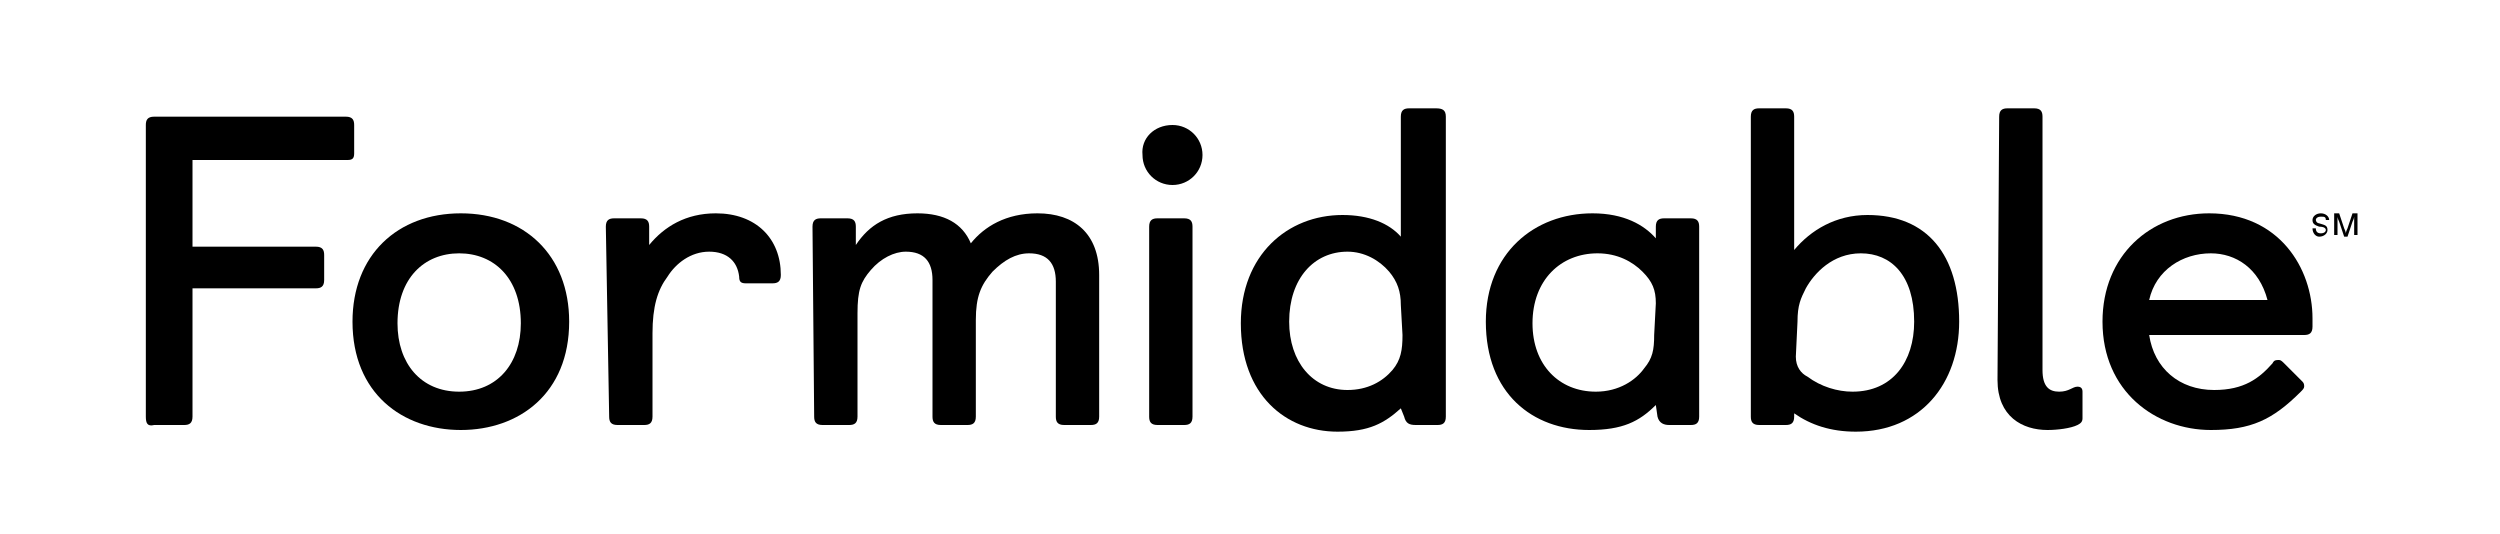
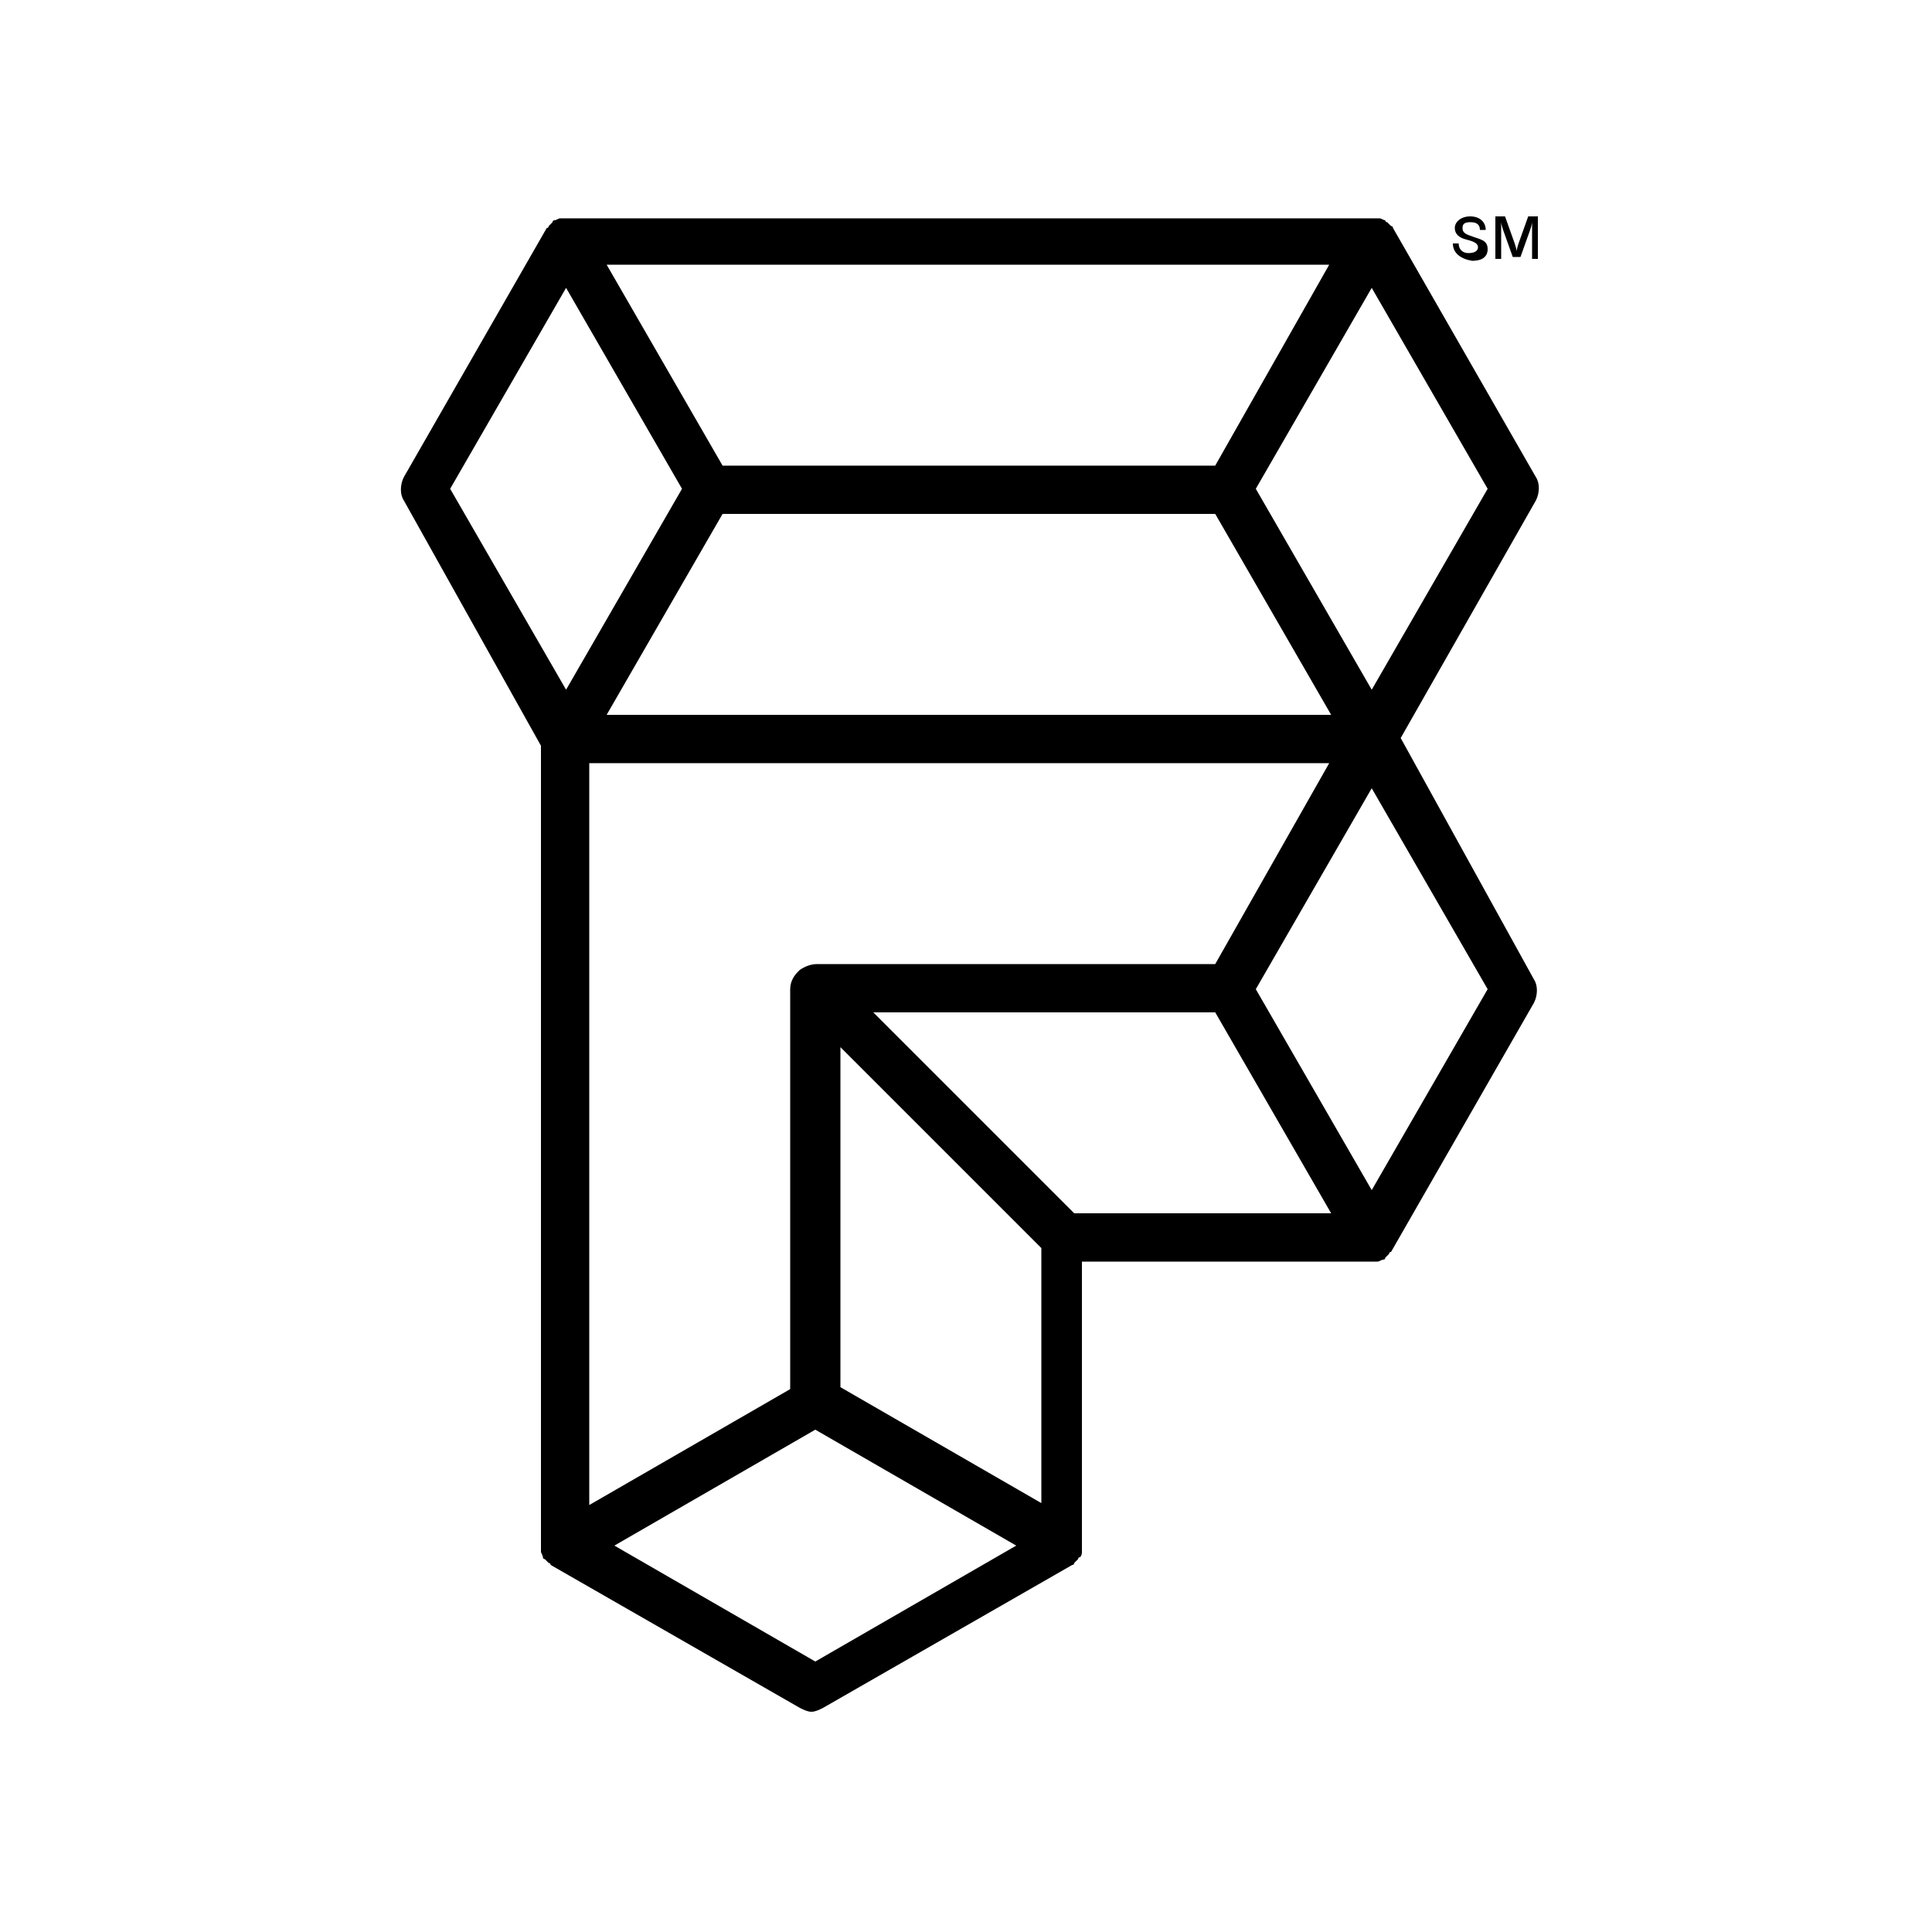
- <svg xmlns="http://www.w3.org/2000/svg" version="1.1" id="Layer_1" x="0px" y="0px" width="150" height="32" viewBox="0 0 134.3 32" style="enable-background:new 0 0 134.3 32;" xml:space="preserve">
+ <svg xmlns="http://www.w3.org/2000/svg" version="1.1" id="Layer_1" x="0px" y="0px" viewBox="0 0 100 100" style="enable-background:new 0 0 100 100;" xml:space="preserve">
+   <style type="text/css">
+ 	.st0{fill:#000000;}
+ 	</style>
  <g>
    <g>
-       <g>
-         <path d="M0.9,7.5C0.9,7.2,1,7,1.4,7h11.5c0.4,0,0.5,0.2,0.5,0.5v1.7c0,0.3-0.1,0.4-0.4,0.4H3.7v5.2h7.4c0.4,0,0.5,0.2,0.5,0.5     v1.5c0,0.4-0.2,0.5-0.5,0.5H3.7V25c0,0.4-0.2,0.5-0.5,0.5H1.4C1,25.6,0.9,25.4,0.9,25V7.5L0.9,7.5z" />
-         <path d="M13.3,19.3c0-4,2.7-6.5,6.5-6.5s6.5,2.5,6.5,6.5c0,4.3-3,6.5-6.5,6.5S13.3,23.6,13.3,19.3z M23.4,19.4     c0-2.7-1.6-4.2-3.7-4.2S16,16.7,16,19.4c0,2.4,1.4,4.1,3.7,4.1S23.4,21.8,23.4,19.4z" />
-         <path d="M28.5,13.6c0-0.4,0.2-0.5,0.5-0.5h1.6c0.4,0,0.5,0.2,0.5,0.5v1.1c0.9-1.1,2.2-1.9,4-1.9c2.4,0,3.9,1.5,3.9,3.7     c0,0.4-0.2,0.5-0.5,0.5h-1.6c-0.3,0-0.4-0.1-0.4-0.4c-0.1-0.9-0.7-1.5-1.8-1.5s-2,0.7-2.5,1.5c-0.6,0.8-0.9,1.8-0.9,3.4v5     c0,0.4-0.2,0.5-0.5,0.5h-1.6c-0.4,0-0.5-0.2-0.5-0.5L28.5,13.6L28.5,13.6z" />
-         <path d="M40.9,13.6c0-0.4,0.2-0.5,0.5-0.5H43c0.4,0,0.5,0.2,0.5,0.5v1.1c0.8-1.2,1.9-1.9,3.7-1.9c1.6,0,2.7,0.6,3.2,1.8     c0.8-1,2.1-1.8,4-1.8c2.2,0,3.7,1.2,3.7,3.7V25c0,0.4-0.2,0.5-0.5,0.5H56c-0.4,0-0.5-0.2-0.5-0.5v-8.1c0-1.1-0.5-1.7-1.6-1.7     c-0.8,0-1.5,0.4-2.2,1.1c-0.7,0.8-1,1.5-1,2.9V25c0,0.4-0.2,0.5-0.5,0.5h-1.6c-0.4,0-0.5-0.2-0.5-0.5v-8.2c0-1.1-0.5-1.7-1.6-1.7     c-0.7,0-1.5,0.4-2.1,1.1c-0.6,0.7-0.8,1.2-0.8,2.6V25c0,0.4-0.2,0.5-0.5,0.5h-1.6c-0.4,0-0.5-0.2-0.5-0.5L40.9,13.6L40.9,13.6z" />
-         <path d="M62.5,7.5c1,0,1.8,0.8,1.8,1.8s-0.8,1.8-1.8,1.8s-1.8-0.8-1.8-1.8C60.6,8.3,61.4,7.5,62.5,7.5z M61.1,13.6     c0-0.4,0.2-0.5,0.5-0.5h1.6c0.4,0,0.5,0.2,0.5,0.5V25c0,0.4-0.2,0.5-0.5,0.5h-1.6c-0.4,0-0.5-0.2-0.5-0.5V13.6z" />
-         <path d="M76.2,24.5c-1,0.9-1.9,1.4-3.8,1.4c-3.1,0-5.8-2.2-5.8-6.5c0-4.1,2.8-6.5,6.1-6.5c1.6,0,2.8,0.5,3.5,1.3V7     c0-0.4,0.2-0.5,0.5-0.5h1.6c0.4,0,0.6,0.1,0.6,0.5v18c0,0.4-0.2,0.5-0.5,0.5h-1.3c-0.4,0-0.6-0.1-0.7-0.5L76.2,24.5z M76.2,18.3     c0-0.8-0.2-1.4-0.7-2c-0.6-0.7-1.5-1.2-2.5-1.2c-2,0-3.5,1.6-3.5,4.2c0,2.4,1.4,4.1,3.5,4.1c1.2,0,2.1-0.5,2.7-1.2     c0.5-0.6,0.6-1.2,0.6-2.1L76.2,18.3L76.2,18.3z" />
-         <path d="M91.5,24.3c-1,1-2,1.5-4,1.5c-3.4,0-6.2-2.2-6.2-6.5c0-4.1,2.9-6.5,6.4-6.5c1.9,0,3.1,0.7,3.8,1.5v-0.7     c0-0.4,0.2-0.5,0.5-0.5h1.6c0.4,0,0.5,0.2,0.5,0.5V25c0,0.4-0.2,0.5-0.5,0.5h-1.3c-0.3,0-0.6-0.1-0.7-0.5L91.5,24.3z M91.5,18.2     c0-0.8-0.2-1.3-0.8-1.9c-0.6-0.6-1.5-1.1-2.7-1.1c-2.2,0-3.9,1.6-3.9,4.2c0,2.5,1.6,4.1,3.8,4.1c1.4,0,2.4-0.7,2.9-1.4     c0.5-0.6,0.6-1.1,0.6-2L91.5,18.2L91.5,18.2z" />
-         <path d="M97.2,7c0-0.4,0.2-0.5,0.5-0.5h1.6c0.4,0,0.5,0.2,0.5,0.5v8c1-1.2,2.5-2.1,4.4-2.1c3.6,0,5.5,2.4,5.5,6.4     c0,3.7-2.3,6.6-6.2,6.6c-1.5,0-2.7-0.4-3.7-1.1V25c0,0.4-0.2,0.5-0.5,0.5h-1.6c-0.4,0-0.5-0.2-0.5-0.5C97.2,25,97.2,7,97.2,7z      M99.9,21.4c0,0.6,0.3,1,0.7,1.2c0.8,0.6,1.8,0.9,2.7,0.9c2.4,0,3.7-1.8,3.7-4.2c0-2.8-1.4-4.1-3.2-4.1c-1.7,0-2.8,1.2-3.3,2.1     c-0.3,0.6-0.5,1-0.5,2L99.9,21.4L99.9,21.4z" />
-         <path d="M112.1,7c0-0.4,0.2-0.5,0.5-0.5h1.6c0.4,0,0.5,0.2,0.5,0.5v15.2c0,1,0.4,1.3,1,1.3s0.8-0.3,1.1-0.3     c0.2,0,0.3,0.1,0.3,0.3v1.6c0,0.2-0.1,0.3-0.3,0.4c-0.4,0.2-1.2,0.3-1.8,0.3c-1.5,0-3-0.8-3-3L112.1,7L112.1,7z" />
-         <path d="M130.3,22.9c0.1,0.1,0.1,0.2,0.1,0.3c0,0.1-0.1,0.2-0.2,0.3c-1.7,1.7-3,2.3-5.4,2.3c-3.3,0-6.5-2.3-6.5-6.5     c0-4,2.9-6.5,6.4-6.5c4.2,0,6.2,3.3,6.2,6.3v0.5c0,0.4-0.2,0.5-0.5,0.5h-9.3c0.3,2,1.8,3.3,3.9,3.3c1.8,0,2.7-0.7,3.5-1.6     c0.1-0.2,0.2-0.2,0.4-0.2c0.1,0,0.2,0.1,0.3,0.2L130.3,22.9z M128.2,18c-0.5-1.9-1.9-2.8-3.4-2.8c-1.7,0-3.3,1-3.7,2.8H128.2z" />
-       </g>
-       <g>
-         <path d="M130.9,13.7h0.2c0,0.2,0.1,0.3,0.3,0.3s0.3-0.1,0.3-0.2c0-0.1-0.1-0.2-0.4-0.2c-0.3-0.1-0.4-0.2-0.4-0.4s0.2-0.4,0.5-0.4     s0.5,0.2,0.5,0.4h-0.2c0-0.2-0.1-0.2-0.3-0.2s-0.3,0.1-0.3,0.2c0,0.1,0.1,0.2,0.2,0.2c0.3,0.1,0.5,0.1,0.5,0.4     c0,0.2-0.2,0.4-0.5,0.4C131.1,14.2,130.9,14,130.9,13.7z" />
-         <path d="M132.2,12.8h0.3l0.3,0.9c0.1,0.2,0.1,0.3,0.1,0.3l0,0c0,0,0-0.1,0.1-0.3l0.3-0.9h0.3v1.3h-0.2V13l0,0c0,0,0,0.1-0.1,0.3     l-0.3,0.9h-0.2l-0.3-0.9c-0.1-0.2-0.1-0.3-0.1-0.3l0,0v1.1h-0.2V12.8L132.2,12.8z" />
-       </g>
+       <path class="st0" d="M75.2,12.6h0.3c0,0.3,0.2,0.5,0.5,0.5c0.3,0,0.5-0.1,0.5-0.3c0-0.2-0.2-0.3-0.6-0.4c-0.4-0.1-0.6-0.3-0.6-0.6    c0-0.3,0.3-0.6,0.8-0.6c0.5,0,0.8,0.3,0.8,0.7h-0.3c0-0.3-0.2-0.4-0.5-0.4c-0.3,0-0.4,0.1-0.4,0.3c0,0.2,0.1,0.3,0.4,0.4    c0.5,0.2,0.9,0.2,0.9,0.7c0,0.4-0.3,0.6-0.8,0.6C75.6,13.4,75.2,13.1,75.2,12.6z" />
+       <path class="st0" d="M77.4,11.2h0.5l0.5,1.4c0.1,0.3,0.1,0.4,0.1,0.4h0c0,0,0-0.1,0.1-0.4l0.5-1.4h0.5v2.2h-0.3l0-1.9h0    c0,0,0,0.1-0.1,0.4l-0.5,1.4h-0.4l-0.5-1.4c-0.1-0.3-0.1-0.4-0.1-0.4h0v1.9h-0.3V11.2z" />
    </g>
+     <path class="st0" d="M72.5,38.2l7-12.3c0.2-0.4,0.2-0.9,0-1.2l-7.4-12.9c0,0,0,0,0,0c0,0,0-0.1-0.1-0.1c0,0,0,0,0,0   c0,0-0.1-0.1-0.1-0.1c0,0,0,0,0,0c0,0-0.1-0.1-0.1-0.1c0,0,0,0,0,0c0,0-0.1,0-0.1-0.1c0,0,0,0,0,0c-0.1,0-0.2-0.1-0.3-0.1   c0,0,0,0,0,0c0,0-0.1,0-0.1,0c0,0,0,0,0,0c-0.1,0-0.1,0-0.2,0H29.3c-0.1,0-0.1,0-0.2,0c0,0,0,0,0,0c0,0-0.1,0-0.1,0c0,0,0,0,0,0   c-0.1,0-0.2,0.1-0.3,0.1c0,0,0,0,0,0c0,0-0.1,0-0.1,0.1c0,0,0,0,0,0c0,0-0.1,0.1-0.1,0.1l0,0c0,0-0.1,0.1-0.1,0.1c0,0,0,0,0,0   c0,0,0,0.1-0.1,0.1c0,0,0,0,0,0l-7.4,12.9c-0.2,0.4-0.2,0.9,0,1.2L28,38.6V80c0,0.1,0,0.1,0,0.2c0,0,0,0,0,0c0,0,0,0.1,0,0.1   c0,0,0,0,0,0c0,0.1,0.1,0.2,0.1,0.3c0,0,0,0,0,0c0,0,0,0.1,0.1,0.1c0,0,0,0,0,0c0,0,0.1,0.1,0.1,0.1l0,0c0,0,0.1,0.1,0.1,0.1   c0,0,0,0,0,0c0,0,0.1,0,0.1,0.1c0,0,0,0,0,0l12.9,7.4c0.2,0.1,0.4,0.2,0.6,0.2s0.4-0.1,0.6-0.2l12.9-7.4c0,0,0,0,0,0   c0,0,0.1,0,0.1-0.1c0,0,0,0,0,0c0,0,0.1-0.1,0.1-0.1c0,0,0,0,0,0c0,0,0.1-0.1,0.1-0.1c0,0,0,0,0,0c0,0,0-0.1,0.1-0.1c0,0,0,0,0,0   c0.1-0.1,0.1-0.2,0.1-0.3c0,0,0,0,0,0c0,0,0-0.1,0-0.1c0,0,0,0,0,0c0-0.1,0-0.1,0-0.2V65.3H71c0.1,0,0.1,0,0.2,0c0,0,0,0,0,0   c0,0,0.1,0,0.1,0c0,0,0,0,0,0c0.1,0,0.2-0.1,0.3-0.1c0,0,0,0,0,0c0,0,0.1,0,0.1-0.1c0,0,0,0,0,0c0,0,0.1-0.1,0.1-0.1c0,0,0,0,0,0   c0,0,0.1-0.1,0.1-0.1c0,0,0,0,0,0c0,0,0-0.1,0.1-0.1c0,0,0,0,0,0l7.4-12.9c0.2-0.4,0.2-0.9,0-1.2L72.5,38.2z M62.9,49.9H42.3   c-0.3,0-0.6,0.1-0.9,0.3c0,0,0,0,0,0c0,0,0,0-0.1,0.1c0,0,0,0,0,0c-0.2,0.2-0.4,0.5-0.4,0.9v20.7l-10.4,6V39.5h38.3L62.9,49.9z    M53.9,77.8l-10.4-6V54.2l10.4,10.4V77.8z M62.9,24.1H37.4l-6-10.4h37.4L62.9,24.1z M37.4,26.6h25.5l6,10.4H31.4L37.4,26.6z    M71,35.7l-6-10.4l6-10.4l6,10.4L71,35.7z M29.3,14.9l6,10.4l-6,10.4l-6-10.4L29.3,14.9z M42.2,86l-10.4-6l10.4-6l10.4,6L42.2,86z    M55.6,62.8L45.2,52.4h17.7l6,10.4H55.6z M71,61.6l-6-10.4l6-10.4l6,10.4L71,61.6z" />
  </g>
</svg>
